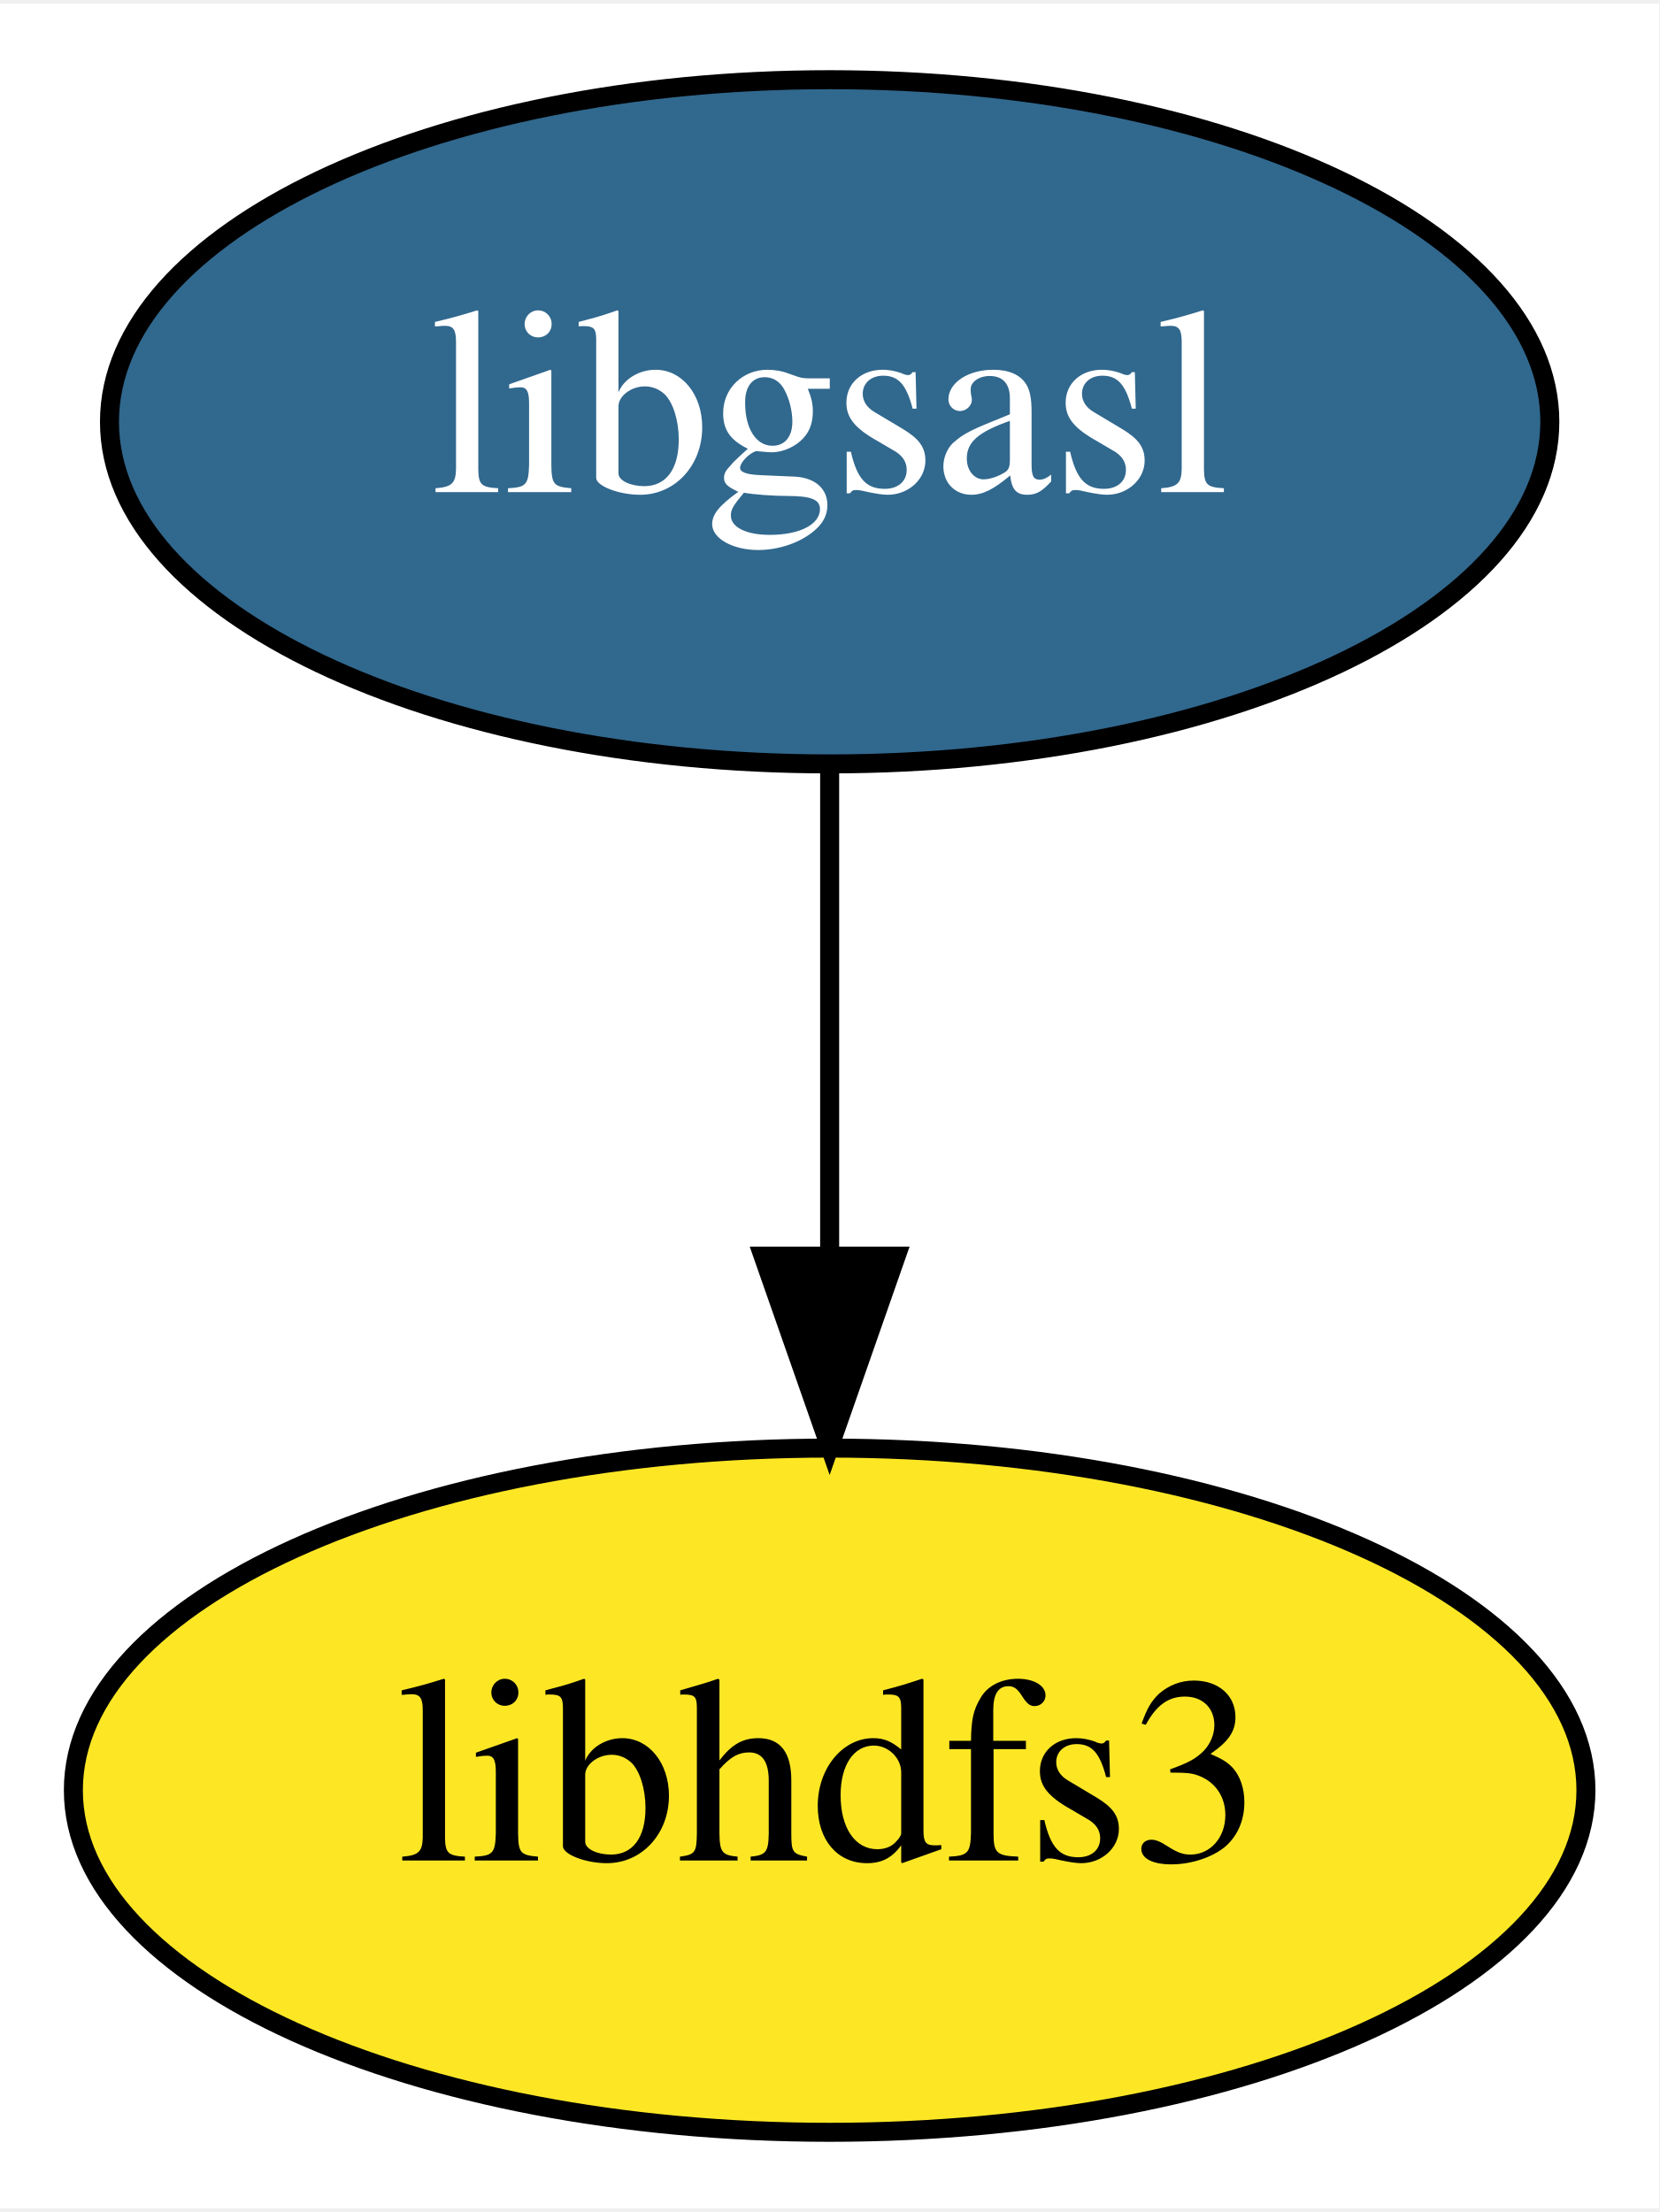
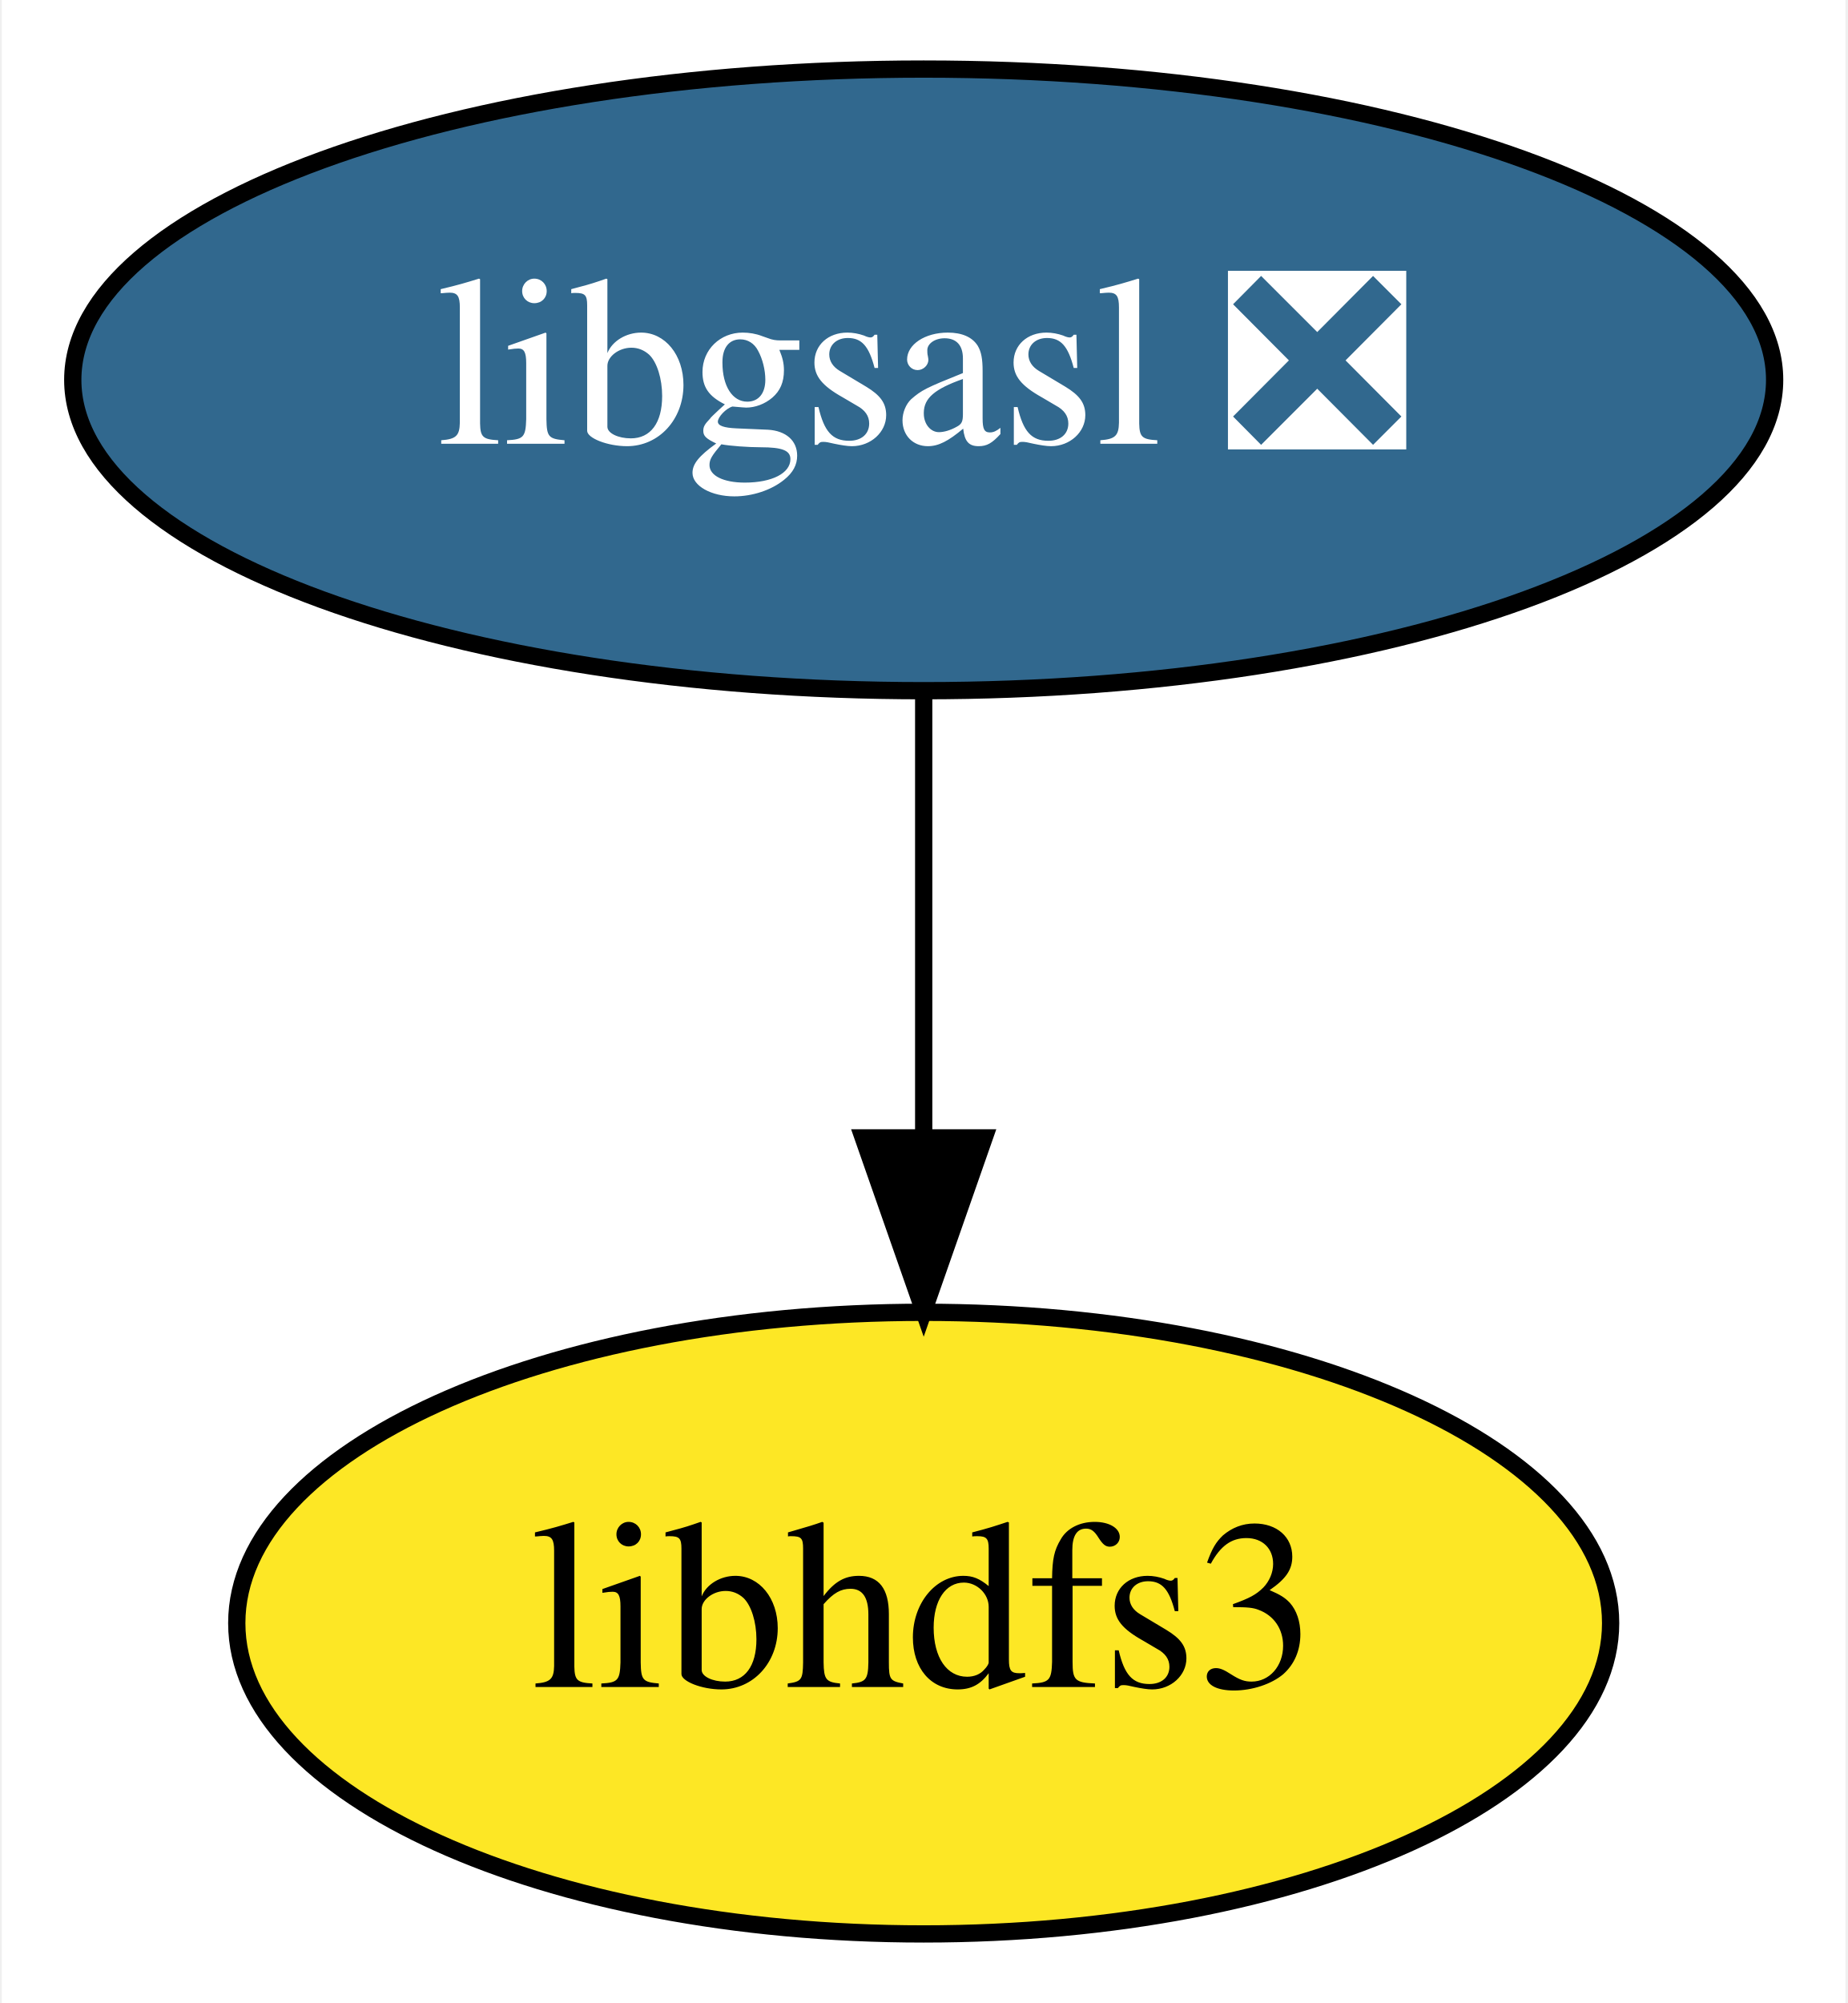
- <svg xmlns="http://www.w3.org/2000/svg" xmlns:xlink="http://www.w3.org/1999/xlink" width="87pt" height="116pt" viewBox="0.00 0.00 87.29 116.00">
+ <svg xmlns="http://www.w3.org/2000/svg" xmlns:xlink="http://www.w3.org/1999/xlink" width="107pt" height="116pt" viewBox="0.00 0.00 106.79 116.00">
  <g id="graph0" class="graph" transform="scale(1 1) rotate(0) translate(4 112)">
-     <polygon fill="white" stroke="transparent" points="-4,4 -4,-112 83.29,-112 83.29,4 -4,4" />
+     <polygon fill="white" stroke="transparent" points="-4,4 -4,-112 102.79,-112 102.79,4 -4,4" />
    <g id="node1" class="node">
      <g id="a_node1">
-         <a xlink:href="https://github.com/conda-forge/libgsasl-feedstock/pull/17" xlink:title="libgsasl">
-           <ellipse fill="#31688e" stroke="black" cx="39.65" cy="-90" rx="37.89" ry="18" />
-           <text text-anchor="middle" x="39.65" y="-86.3" font-family="Times,serif" font-size="14.00" fill="white">libgsasl</text>
+         <a xlink:href="https://github.com/conda-forge/libgsasl-feedstock/pull/17" xlink:title="libgsasl ❎">
+           <ellipse fill="#31688e" stroke="black" cx="49.4" cy="-90" rx="49.29" ry="18" />
+           <text text-anchor="middle" x="49.4" y="-86.3" font-family="Times,serif" font-size="14.00" fill="white">libgsasl ❎</text>
        </a>
      </g>
    </g>
    <g id="node2" class="node">
      <g id="a_node2">
        <a xlink:href="https://github.com/conda-forge/libhdfs3-feedstock" xlink:title="libhdfs3">
-           <ellipse fill="#fde725" stroke="black" cx="39.65" cy="-18" rx="39.79" ry="18" />
-           <text text-anchor="middle" x="39.65" y="-14.3" font-family="Times,serif" font-size="14.00">libhdfs3</text>
+           <ellipse fill="#fde725" stroke="black" cx="49.4" cy="-18" rx="39.79" ry="18" />
+           <text text-anchor="middle" x="49.4" y="-14.3" font-family="Times,serif" font-size="14.00">libhdfs3</text>
        </a>
      </g>
    </g>
    <g id="edge1" class="edge">
-       <path fill="none" stroke="black" d="M39.65,-71.7C39.65,-63.98 39.65,-54.71 39.65,-46.11" />
-       <polygon fill="black" stroke="black" points="43.15,-46.1 39.65,-36.1 36.15,-46.1 43.15,-46.1" />
+       <path fill="none" stroke="black" d="M49.4,-71.7C49.4,-63.98 49.4,-54.71 49.4,-46.11" />
+       <polygon fill="black" stroke="black" points="52.9,-46.1 49.4,-36.1 45.9,-46.1 52.9,-46.1" />
    </g>
  </g>
</svg>
